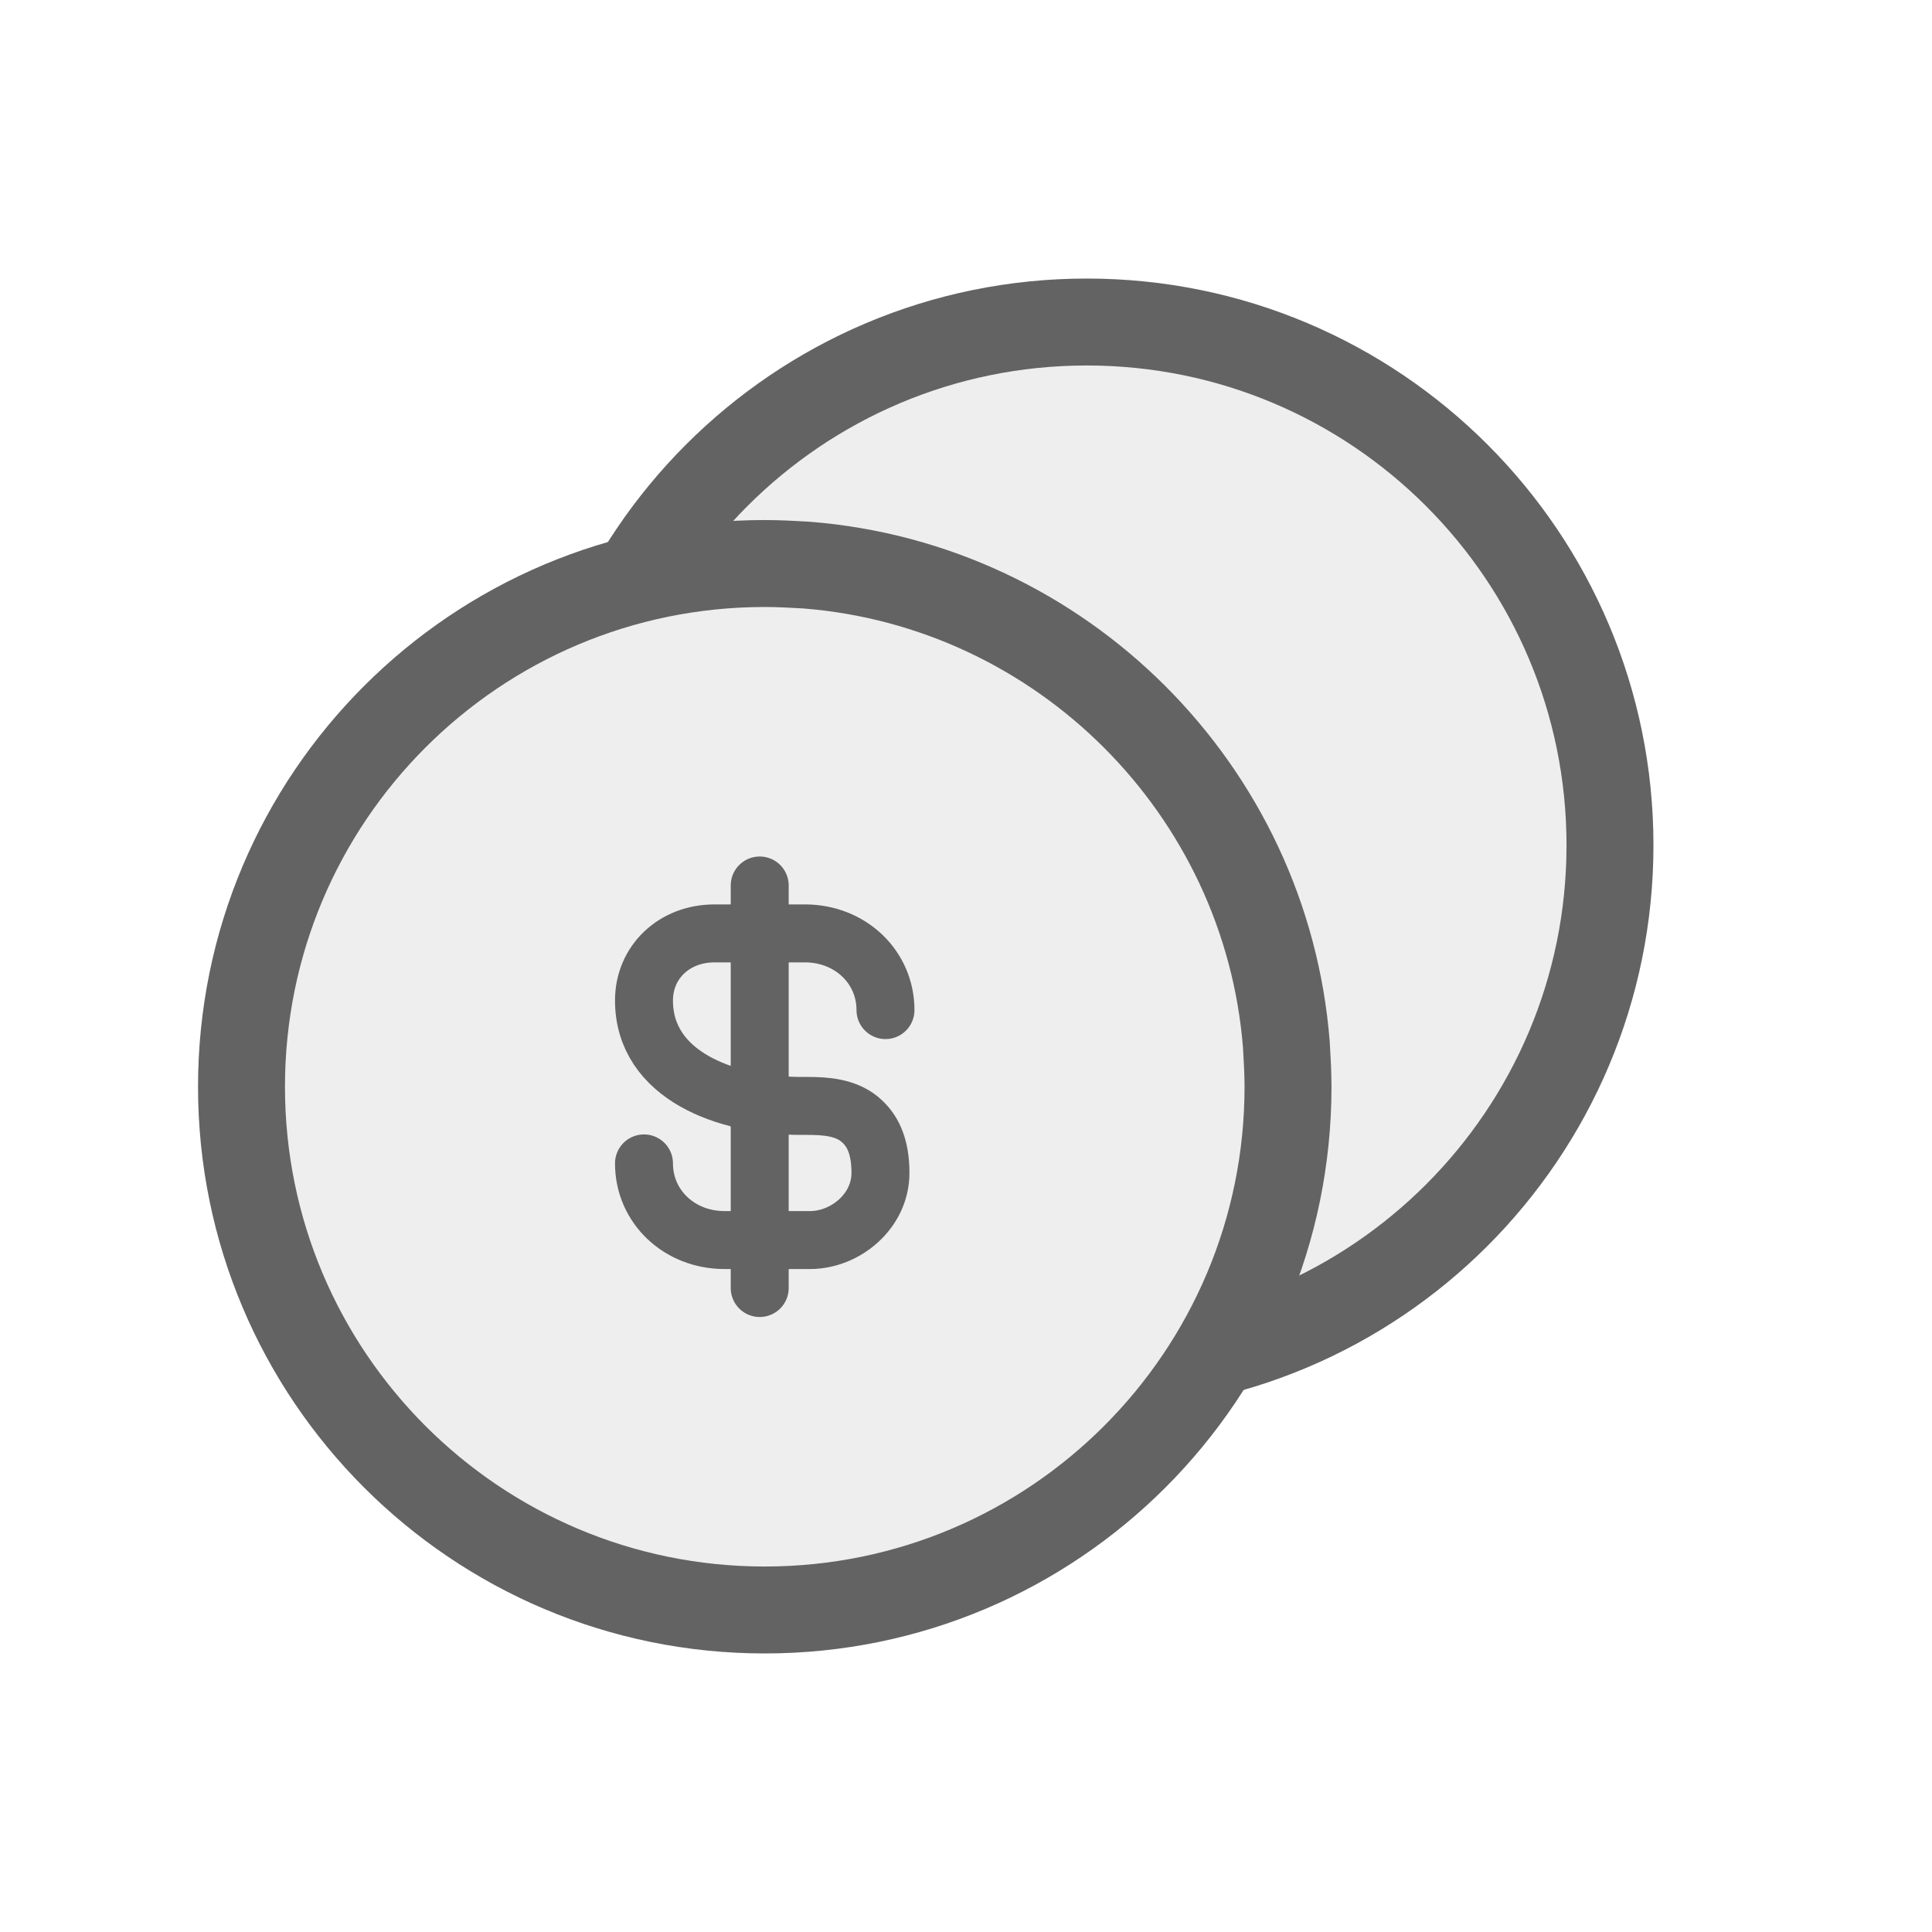
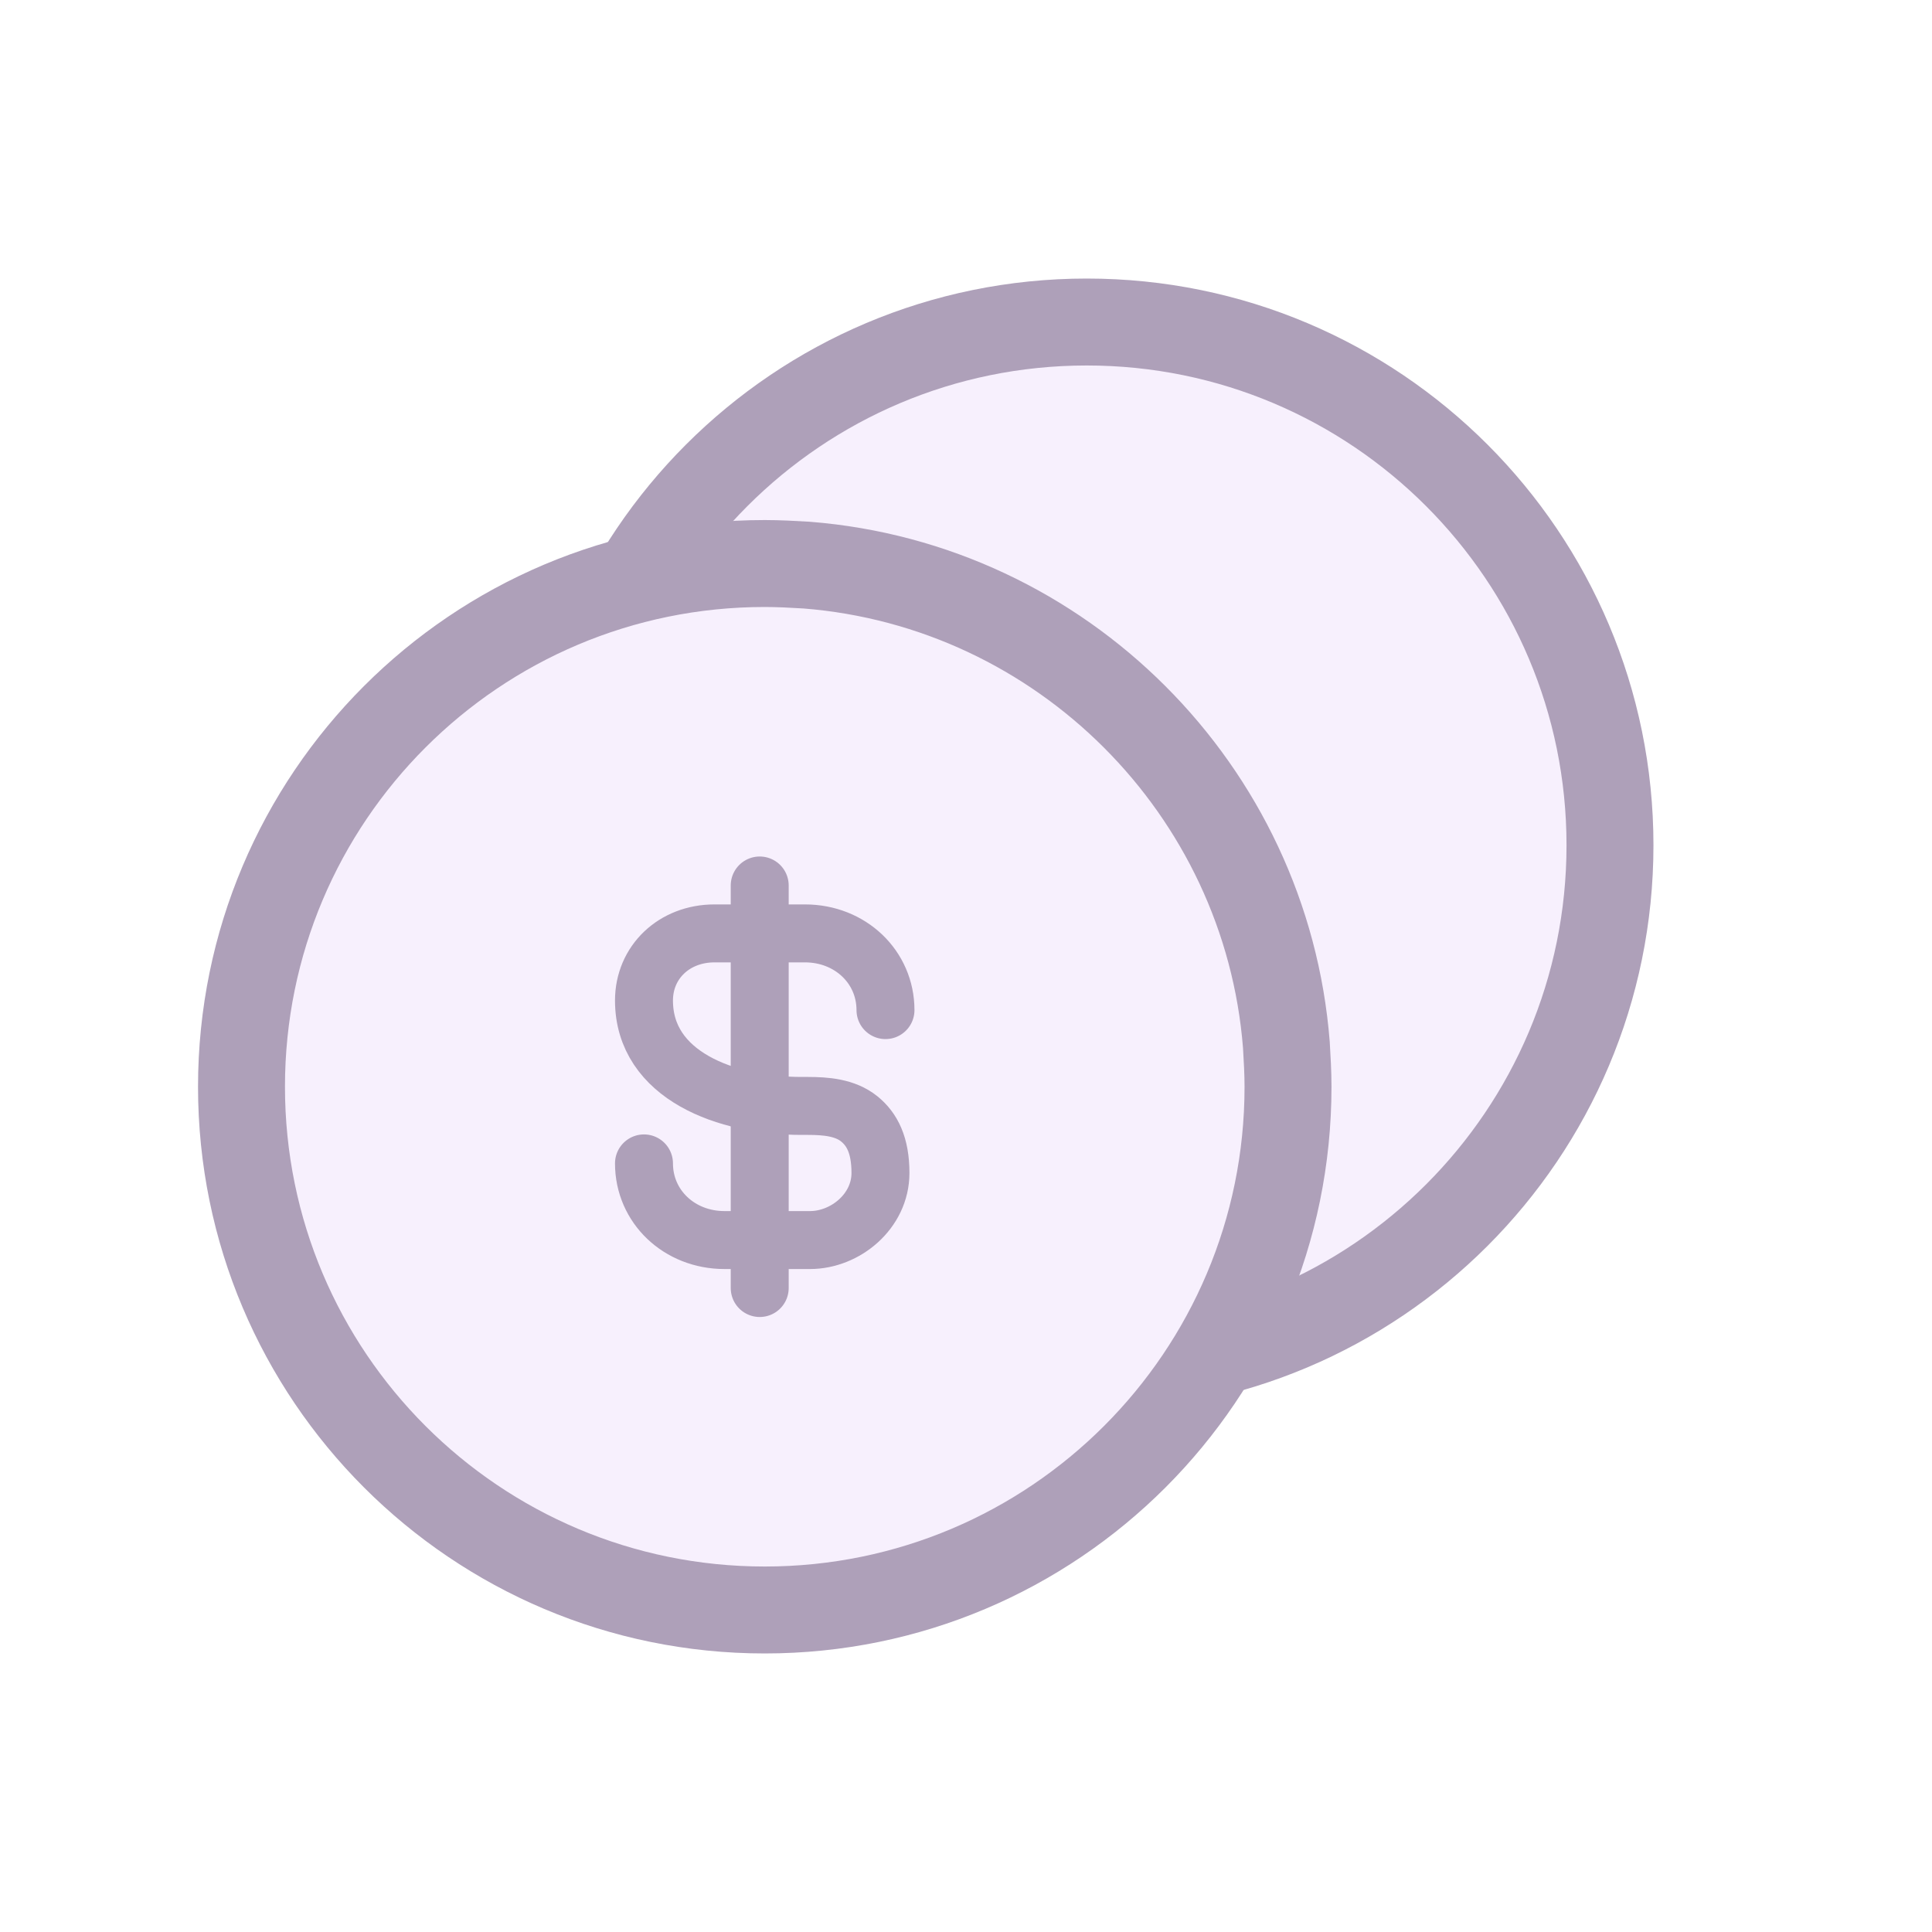
<svg xmlns="http://www.w3.org/2000/svg" width="40" height="40" viewBox="0 0 40 40" fill="none">
-   <g id="State=Default, Feature=Swap, Theme=Lightmode">
-     <path id="Vector" d="M33.333 17.5C33.333 23.483 28.483 28.333 22.5 28.333C22.217 28.333 21.917 28.317 21.633 28.3C21.217 23.017 16.983 18.783 11.7 18.367C11.683 18.083 11.667 17.783 11.667 17.5C11.667 11.517 16.517 6.667 22.5 6.667C28.483 6.667 33.333 11.517 33.333 17.5Z" fill="#EEEEEE" stroke="#636363" stroke-width="1.8" stroke-linecap="round" stroke-linejoin="round" />
-     <path id="Vector_2" d="M26.667 22.5C26.667 28.483 21.817 33.333 15.833 33.333C9.85 33.333 5 28.483 5 22.5C5 16.517 9.85 11.667 15.833 11.667C16.117 11.667 16.417 11.683 16.7 11.7C21.983 12.117 26.217 16.35 26.633 21.633C26.65 21.917 26.667 22.217 26.667 22.5Z" fill="#EEEEEE" stroke="#636363" stroke-width="1.8" stroke-linecap="round" stroke-linejoin="round" />
-     <g id="Dollar sign">
-       <path id="Vector_3" d="M13.333 24.087C13.333 24.98 14.062 25.674 15 25.674H16.771C17.5 25.674 18.229 25.079 18.229 24.285C18.229 23.707 18.054 23.379 17.79 23.165C17.497 22.929 17.099 22.897 16.724 22.897H16.591C15.039 22.897 13.333 22.266 13.333 20.714V20.714C13.333 19.92 13.958 19.325 14.792 19.325H16.667C17.604 19.325 18.333 20.02 18.333 20.913" stroke="#636363" stroke-width="1.2" stroke-linecap="round" stroke-linejoin="round" />
-       <path id="Vector_4" d="M15.729 18.333V26.667" stroke="#636363" stroke-width="1.2" stroke-linecap="round" stroke-linejoin="round" />
-     </g>
-   </g>
+   <path d="M33.333 17.5C33.333 23.483 28.483 28.333 22.5 28.333C22.217 28.333 21.917 28.317 21.633 28.3C21.217 23.017 16.983 18.783 11.7 18.367C11.683 18.083 11.667 17.783 11.667 17.5C11.667 11.517 16.517 6.667 22.5 6.667C28.483 6.667 33.333 11.517 33.333 17.5Z" fill="#F7F0FD" stroke="#AEA0B9" stroke-width="1.8" stroke-linecap="round" stroke-linejoin="round" />
+   <path d="M26.667 22.5C26.667 28.483 21.817 33.333 15.833 33.333C9.85 33.333 5 28.483 5 22.5C5 16.517 9.85 11.667 15.833 11.667C16.117 11.667 16.417 11.683 16.7 11.7C21.983 12.117 26.217 16.35 26.633 21.633C26.65 21.917 26.667 22.217 26.667 22.5Z" fill="#F7F0FD" stroke="#AEA0B9" stroke-width="1.8" stroke-linecap="round" stroke-linejoin="round" />
+   <path d="M13.333 24.087C13.333 24.98 14.062 25.674 15 25.674H16.771C17.5 25.674 18.229 25.079 18.229 24.286C18.229 23.707 18.054 23.379 17.79 23.165C17.497 22.929 17.099 22.897 16.724 22.897H16.591C15.039 22.897 13.333 22.266 13.333 20.714V20.714C13.333 19.921 13.958 19.325 14.792 19.325H16.667C17.604 19.325 18.333 20.02 18.333 20.913" stroke="#AEA0B9" stroke-width="1.2" stroke-linecap="round" stroke-linejoin="round" />
+   <path d="M15.729 18.333V26.667" stroke="#AEA0B9" stroke-width="1.2" stroke-linecap="round" stroke-linejoin="round" />
</svg>
